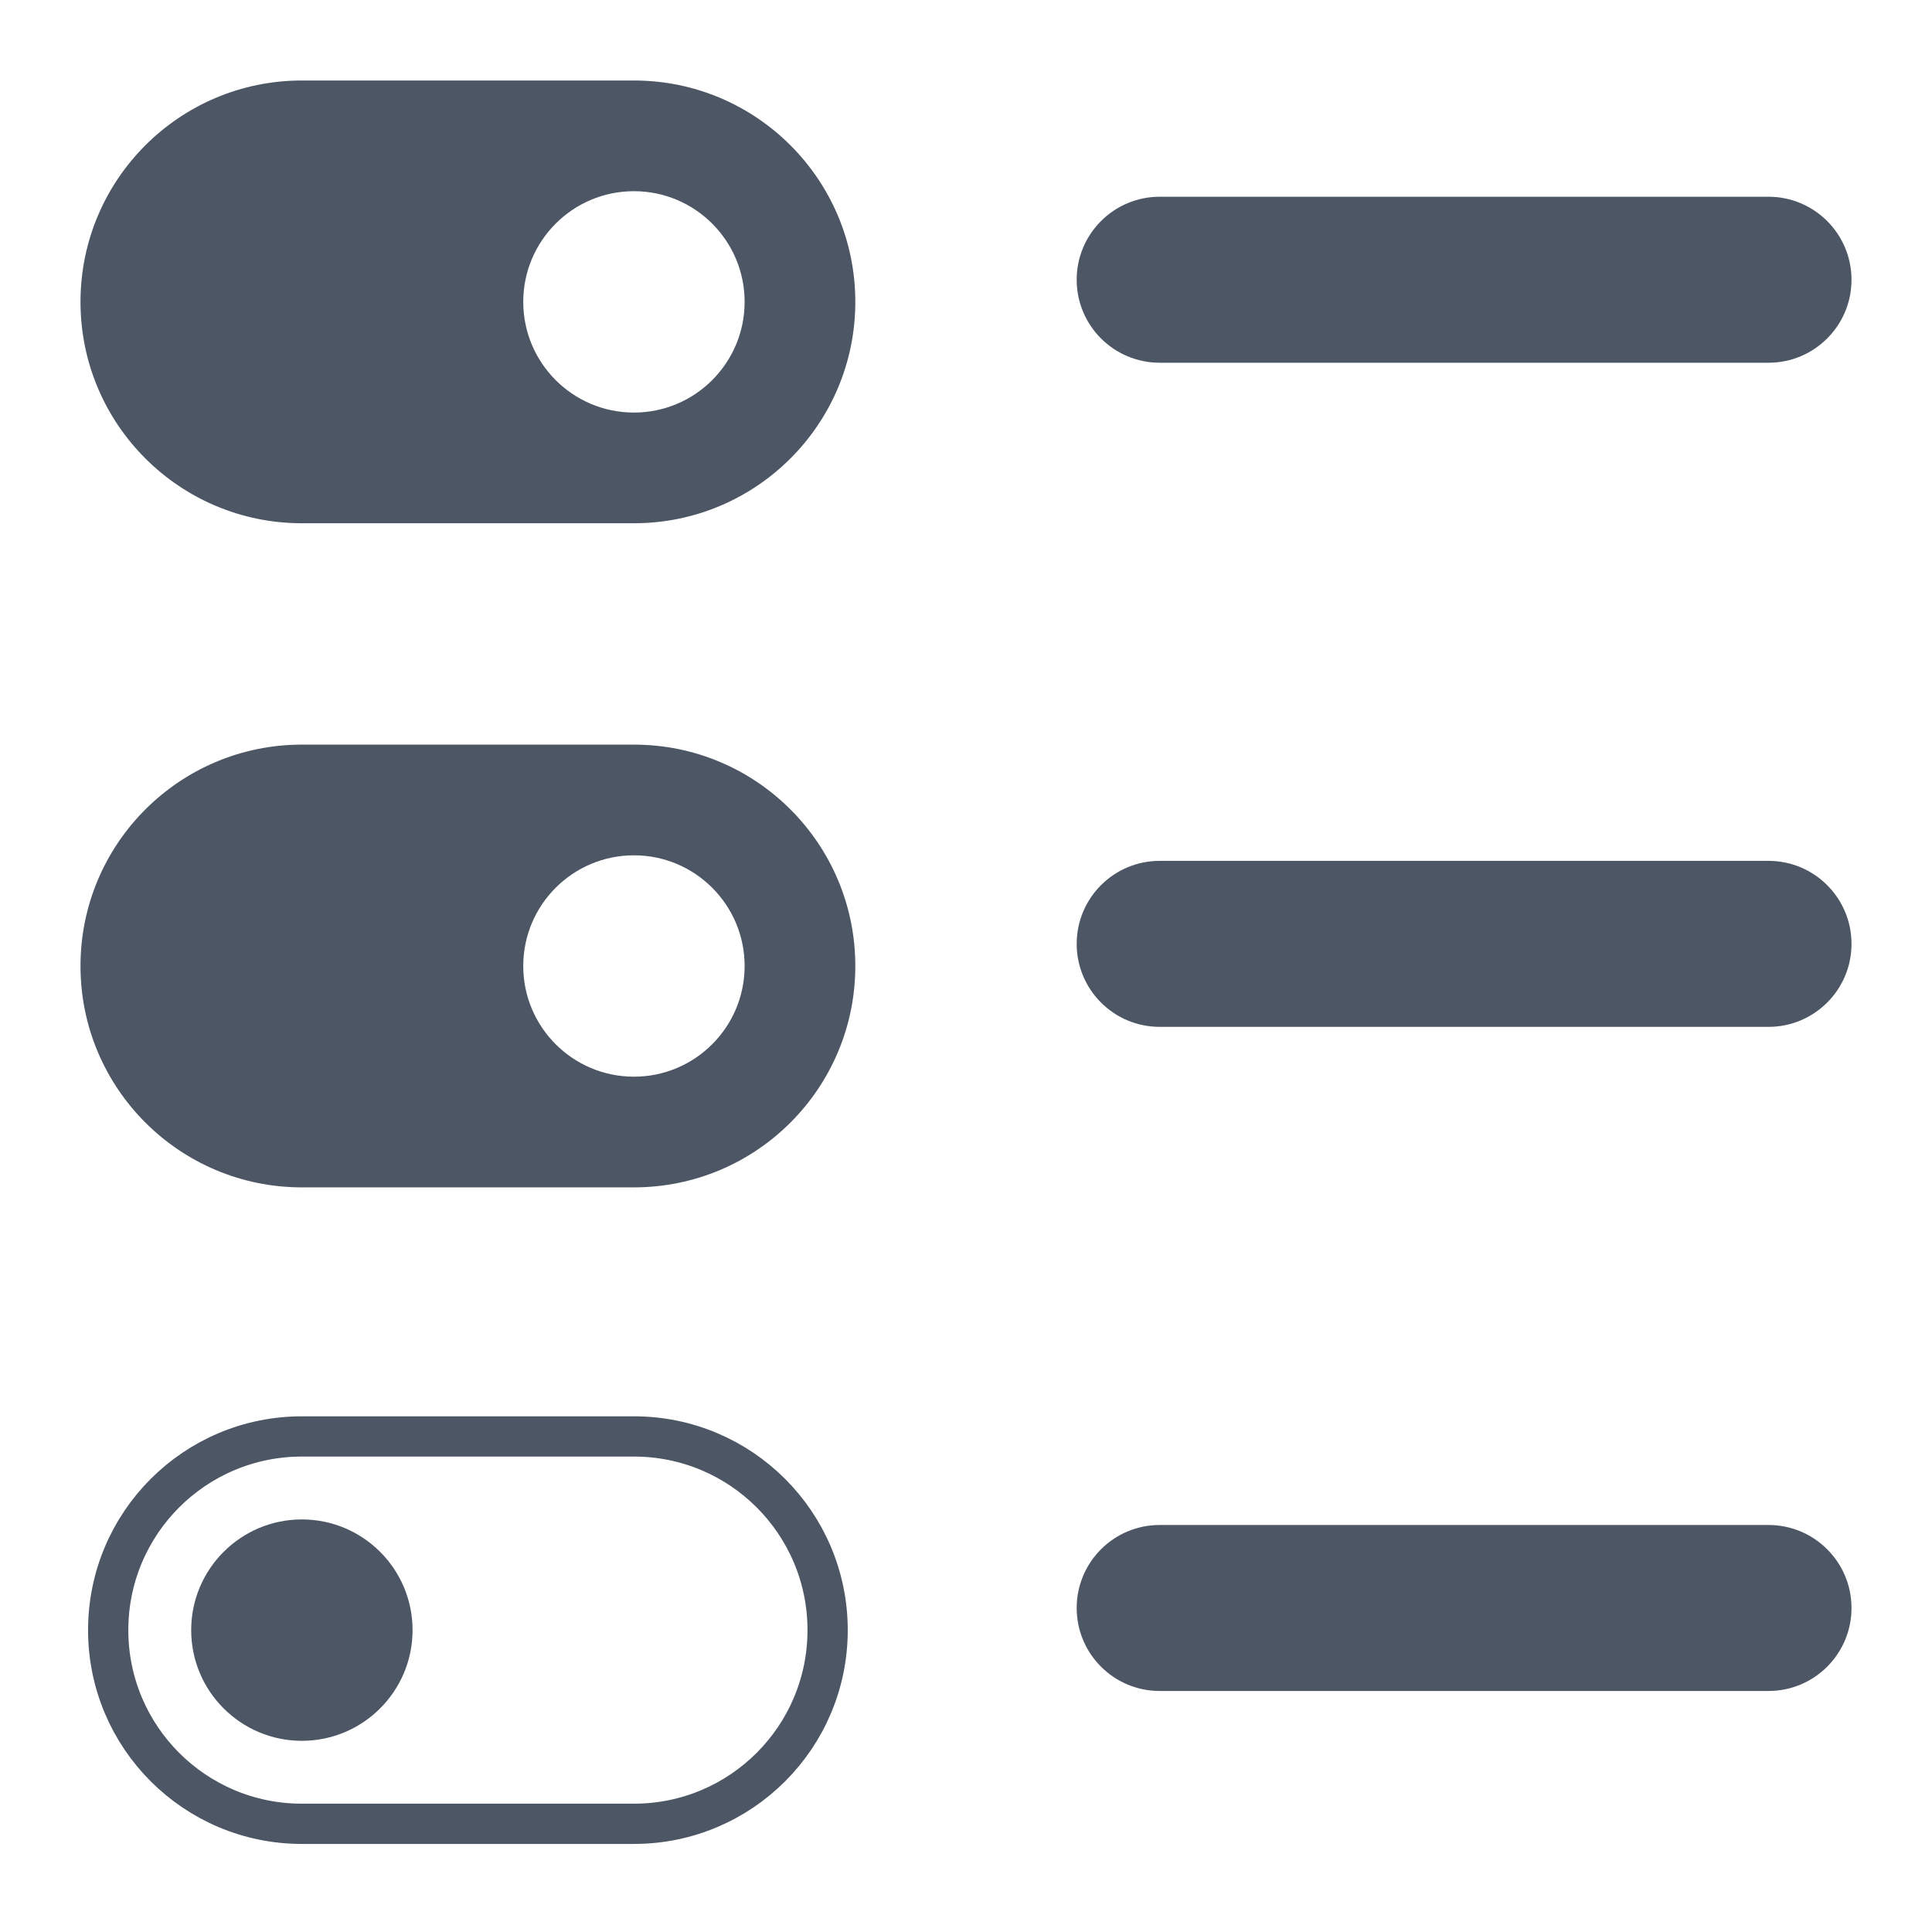
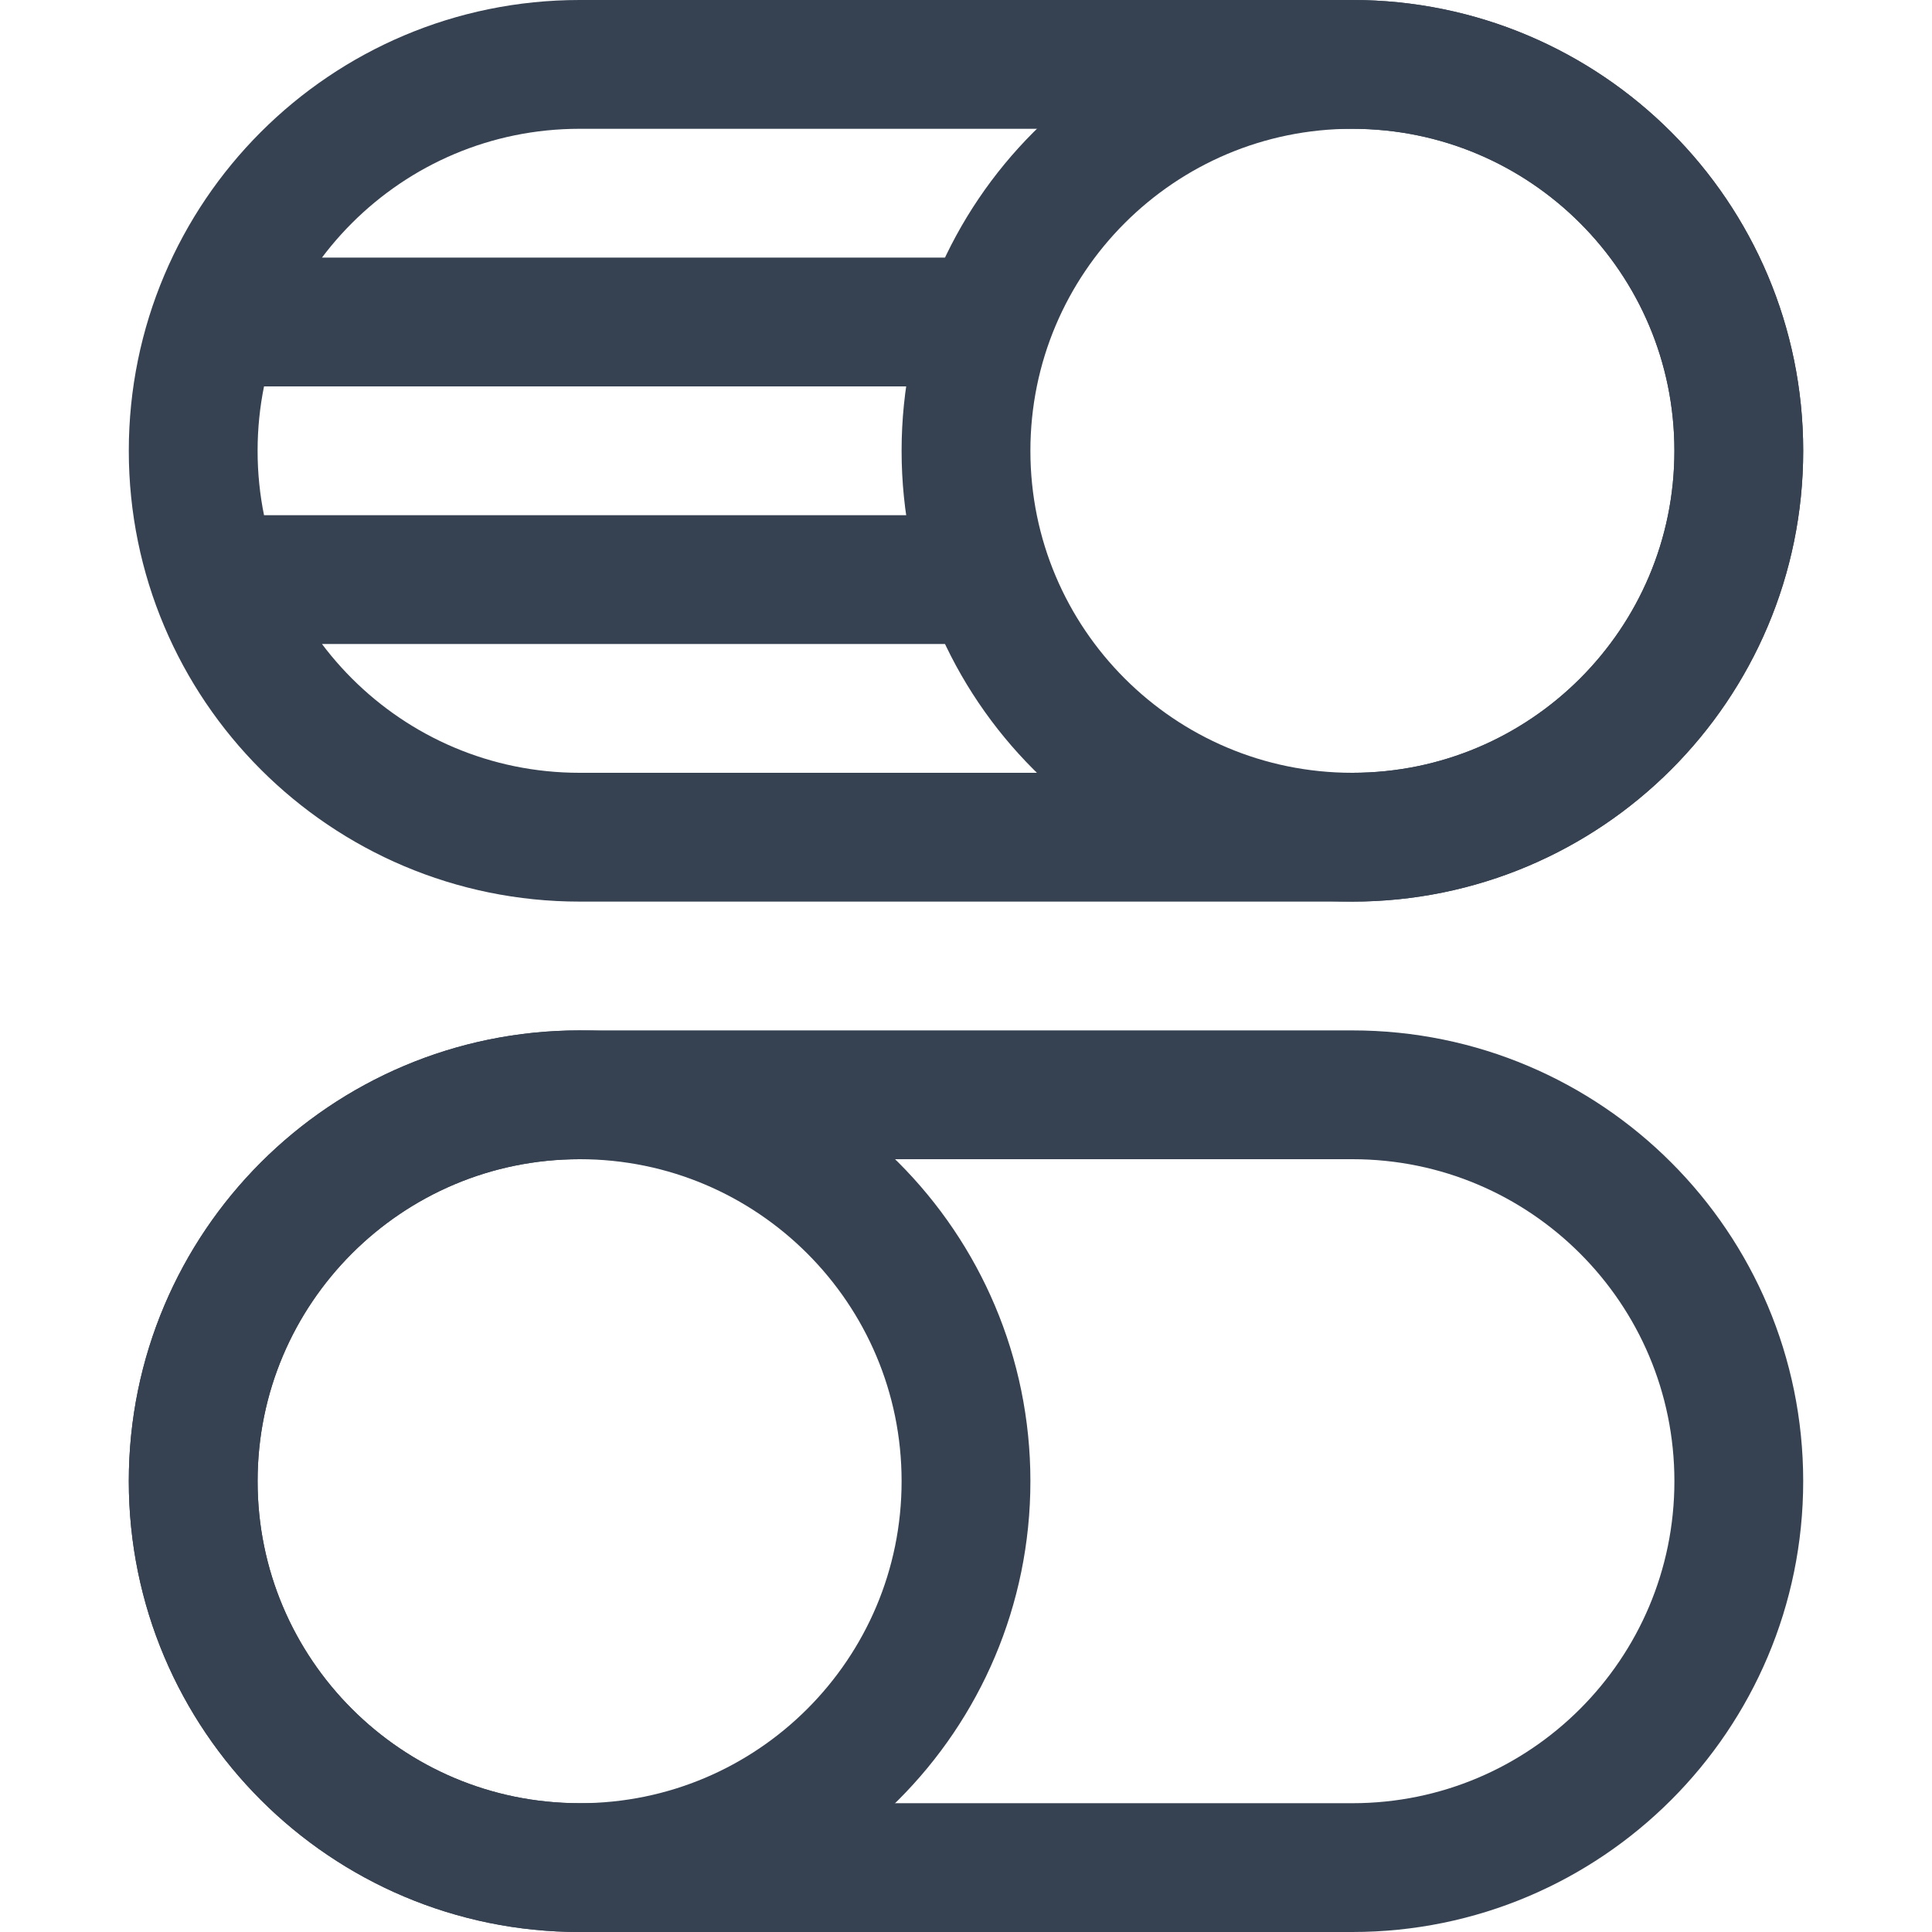
- <svg xmlns="http://www.w3.org/2000/svg" width="24" height="24" viewBox="0 0 24 24" fill="none">
-   <path fill-rule="evenodd" clip-rule="evenodd" d="M10.625 3.75C10.625 2.231 9.394 1 7.875 1H3.75C2.231 1 1 2.231 1 3.75C1 5.269 2.231 6.5 3.75 6.5H7.875C9.394 6.5 10.625 5.269 10.625 3.75ZM7.875 5.125C8.634 5.125 9.25 4.509 9.25 3.75C9.25 2.991 8.634 2.375 7.875 2.375C7.116 2.375 6.5 2.991 6.5 3.75C6.5 4.509 7.116 5.125 7.875 5.125Z" fill="#4C5664" />
-   <path d="M13.375 3.475C13.375 2.906 13.837 2.444 14.406 2.444H21.969C22.538 2.444 23 2.906 23 3.475C23 4.045 22.538 4.506 21.969 4.506H14.406C13.837 4.506 13.375 4.045 13.375 3.475Z" fill="#4C5664" />
-   <path fill-rule="evenodd" clip-rule="evenodd" d="M10.625 12C10.625 10.481 9.394 9.25 7.875 9.25H3.75C2.231 9.25 1 10.481 1 12C1 13.519 2.231 14.75 3.75 14.75H7.875C9.394 14.75 10.625 13.519 10.625 12ZM7.875 13.375C8.634 13.375 9.25 12.759 9.25 12C9.25 11.241 8.634 10.625 7.875 10.625C7.116 10.625 6.5 11.241 6.5 12C6.5 12.759 7.116 13.375 7.875 13.375Z" fill="#4C5664" />
-   <path d="M13.375 11.725C13.375 11.155 13.837 10.694 14.406 10.694H21.969C22.538 10.694 23 11.155 23 11.725C23 12.295 22.538 12.756 21.969 12.756H14.406C13.837 12.756 13.375 12.295 13.375 11.725Z" fill="#4C5664" />
-   <path d="M3.75 21.625C4.509 21.625 5.125 21.009 5.125 20.25C5.125 19.491 4.509 18.875 3.75 18.875C2.991 18.875 2.375 19.491 2.375 20.25C2.375 21.009 2.991 21.625 3.75 21.625Z" fill="#4C5664" />
-   <path d="M1.344 20.25C1.344 18.921 2.421 17.844 3.75 17.844H7.875C9.204 17.844 10.281 18.921 10.281 20.25C10.281 21.579 9.204 22.656 7.875 22.656H3.75C2.421 22.656 1.344 21.579 1.344 20.25Z" stroke="#4C5664" stroke-width="0.5" />
-   <path d="M13.375 19.975C13.375 19.405 13.837 18.944 14.406 18.944H21.969C22.538 18.944 23 19.405 23 19.975C23 20.545 22.538 21.006 21.969 21.006H14.406C13.837 21.006 13.375 20.545 13.375 19.975Z" fill="#4C5664" />
+ <svg xmlns="http://www.w3.org/2000/svg" width="15" height="15" fill="none">
+   <path stroke="#364252" stroke-linecap="round" stroke-linejoin="round" d="M10.5 8.5h-6a3 3 0 0 0 0 6h6a3 3 0 1 0 0-6ZM10.5.5h-6a3 3 0 0 0 0 6h6a3 3 0 1 0 0-6ZM2 2.5h5.5M2 4.5h5.5" />
+   <circle cx="10.5" cy="3.5" r="3" stroke="#364252" />
+   <circle cx="4.5" cy="11.5" r="3" stroke="#364252" />
</svg>
